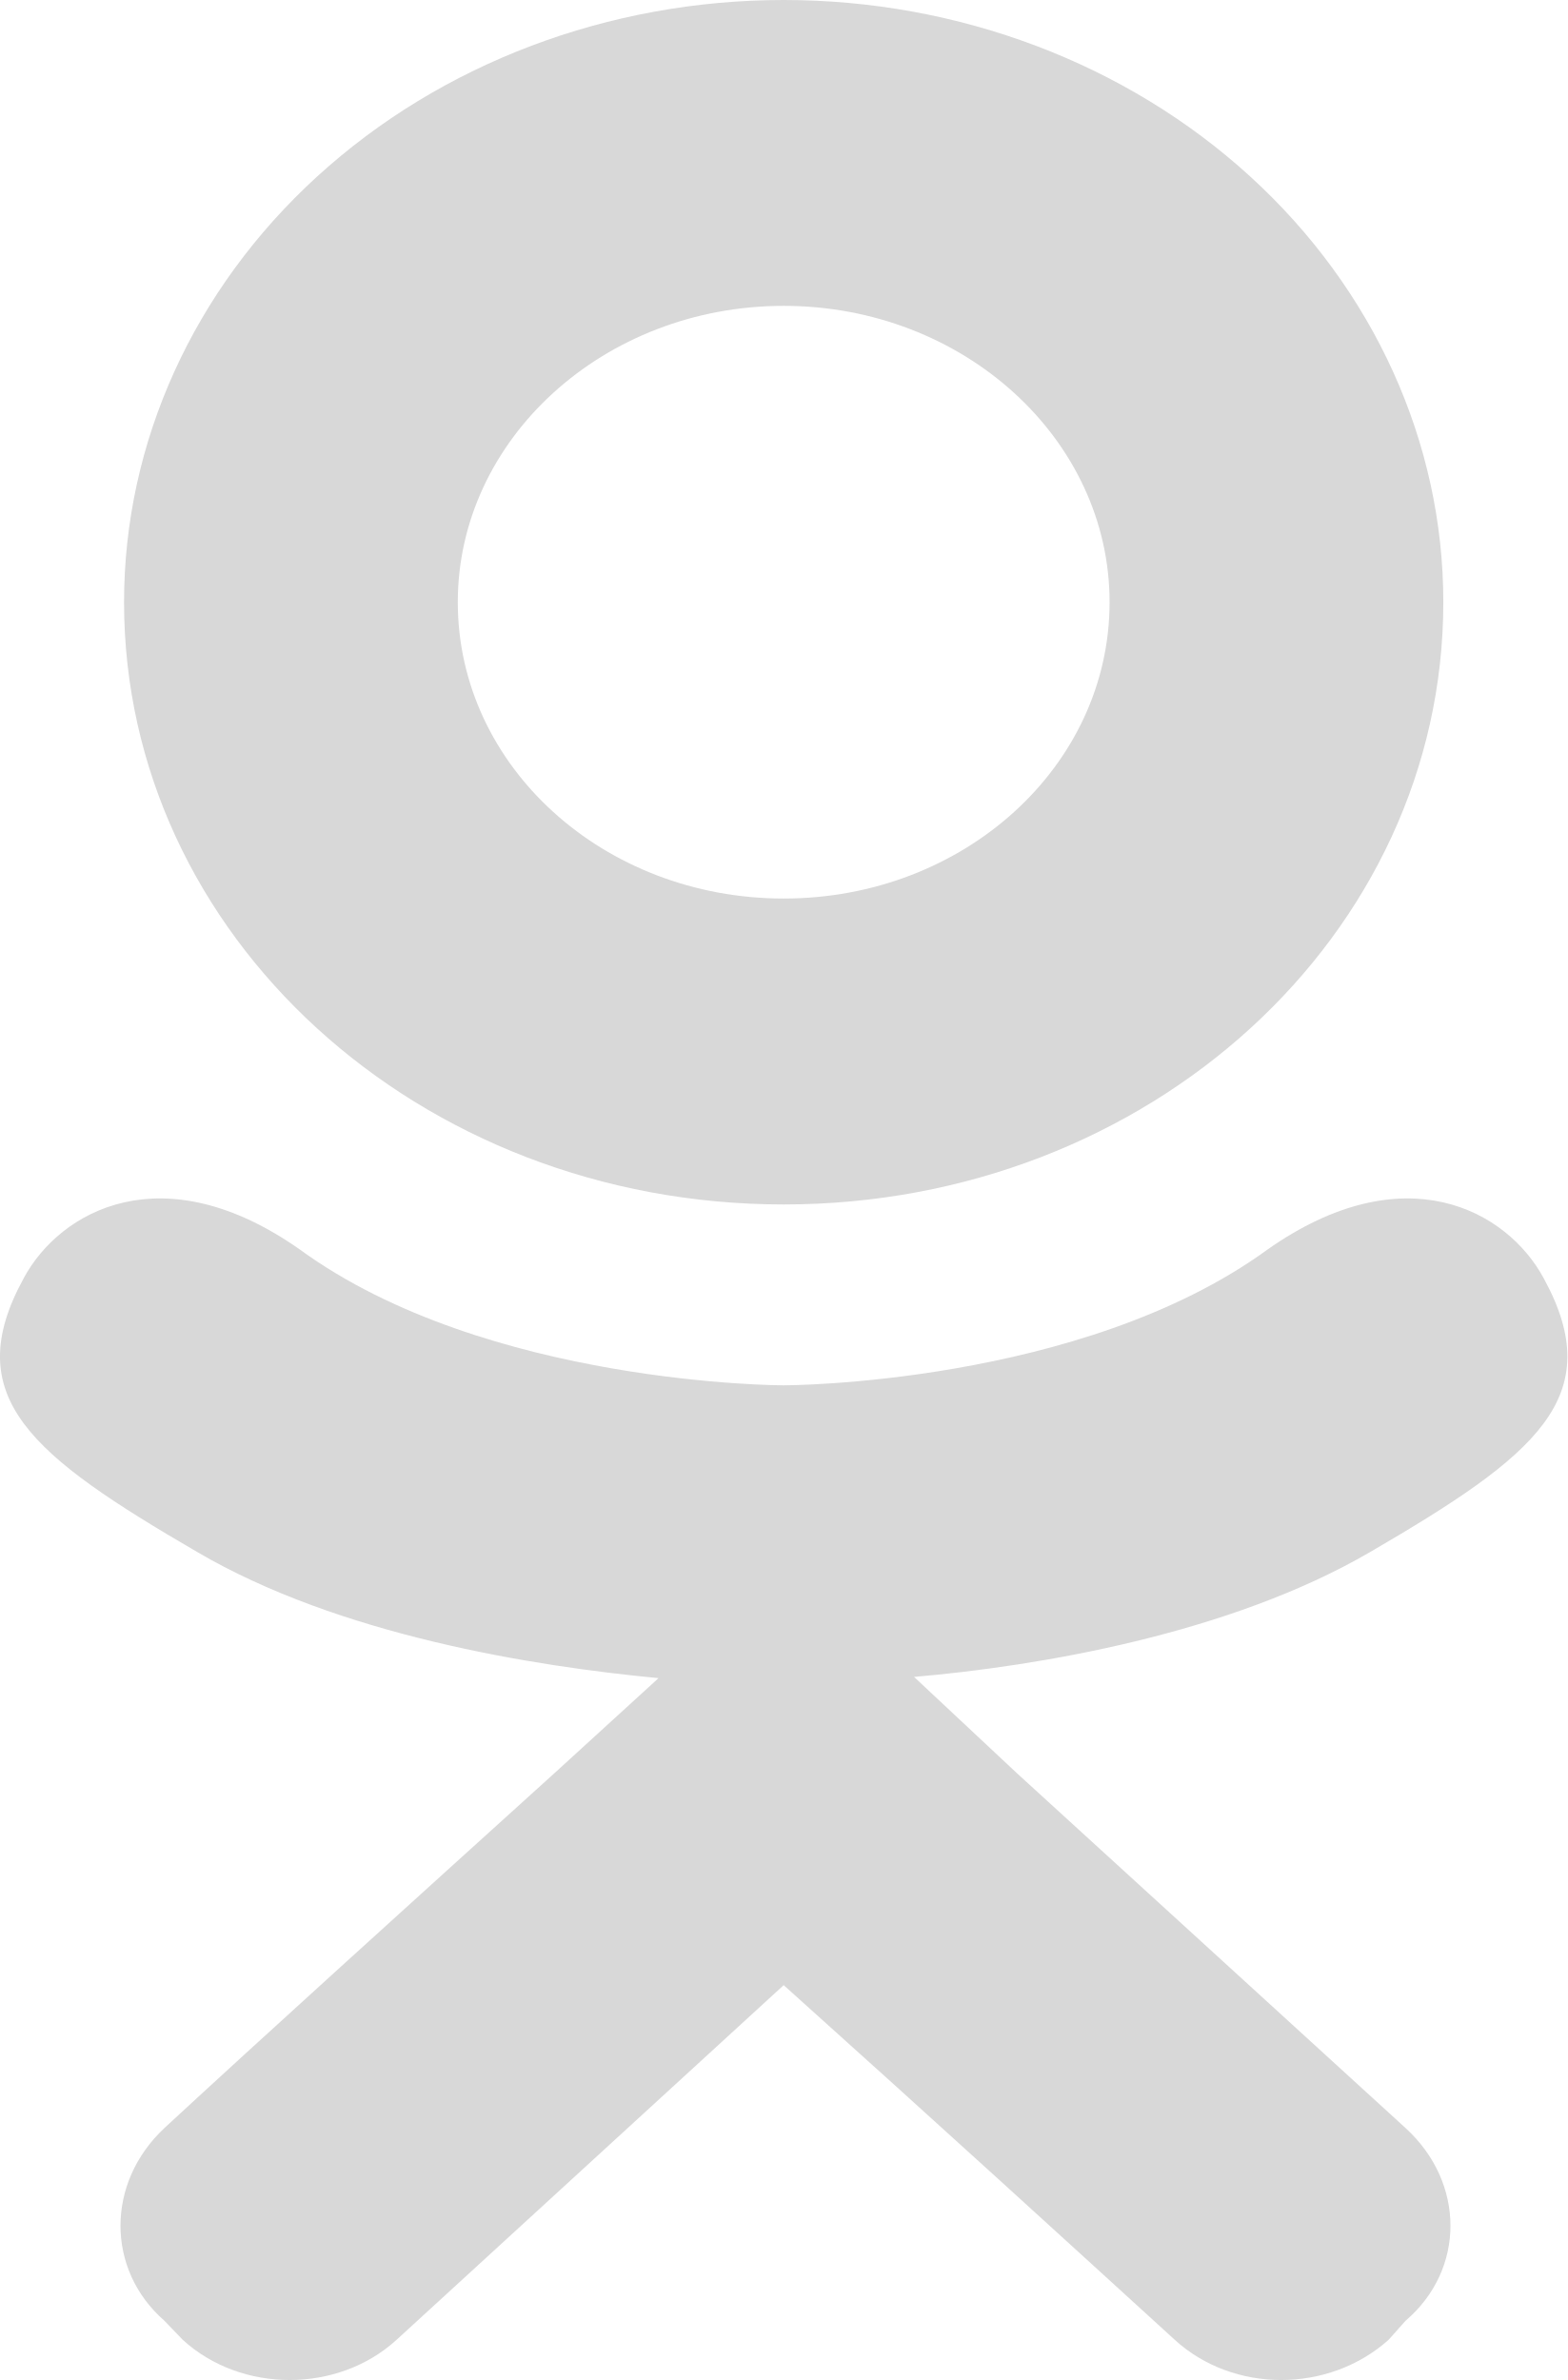
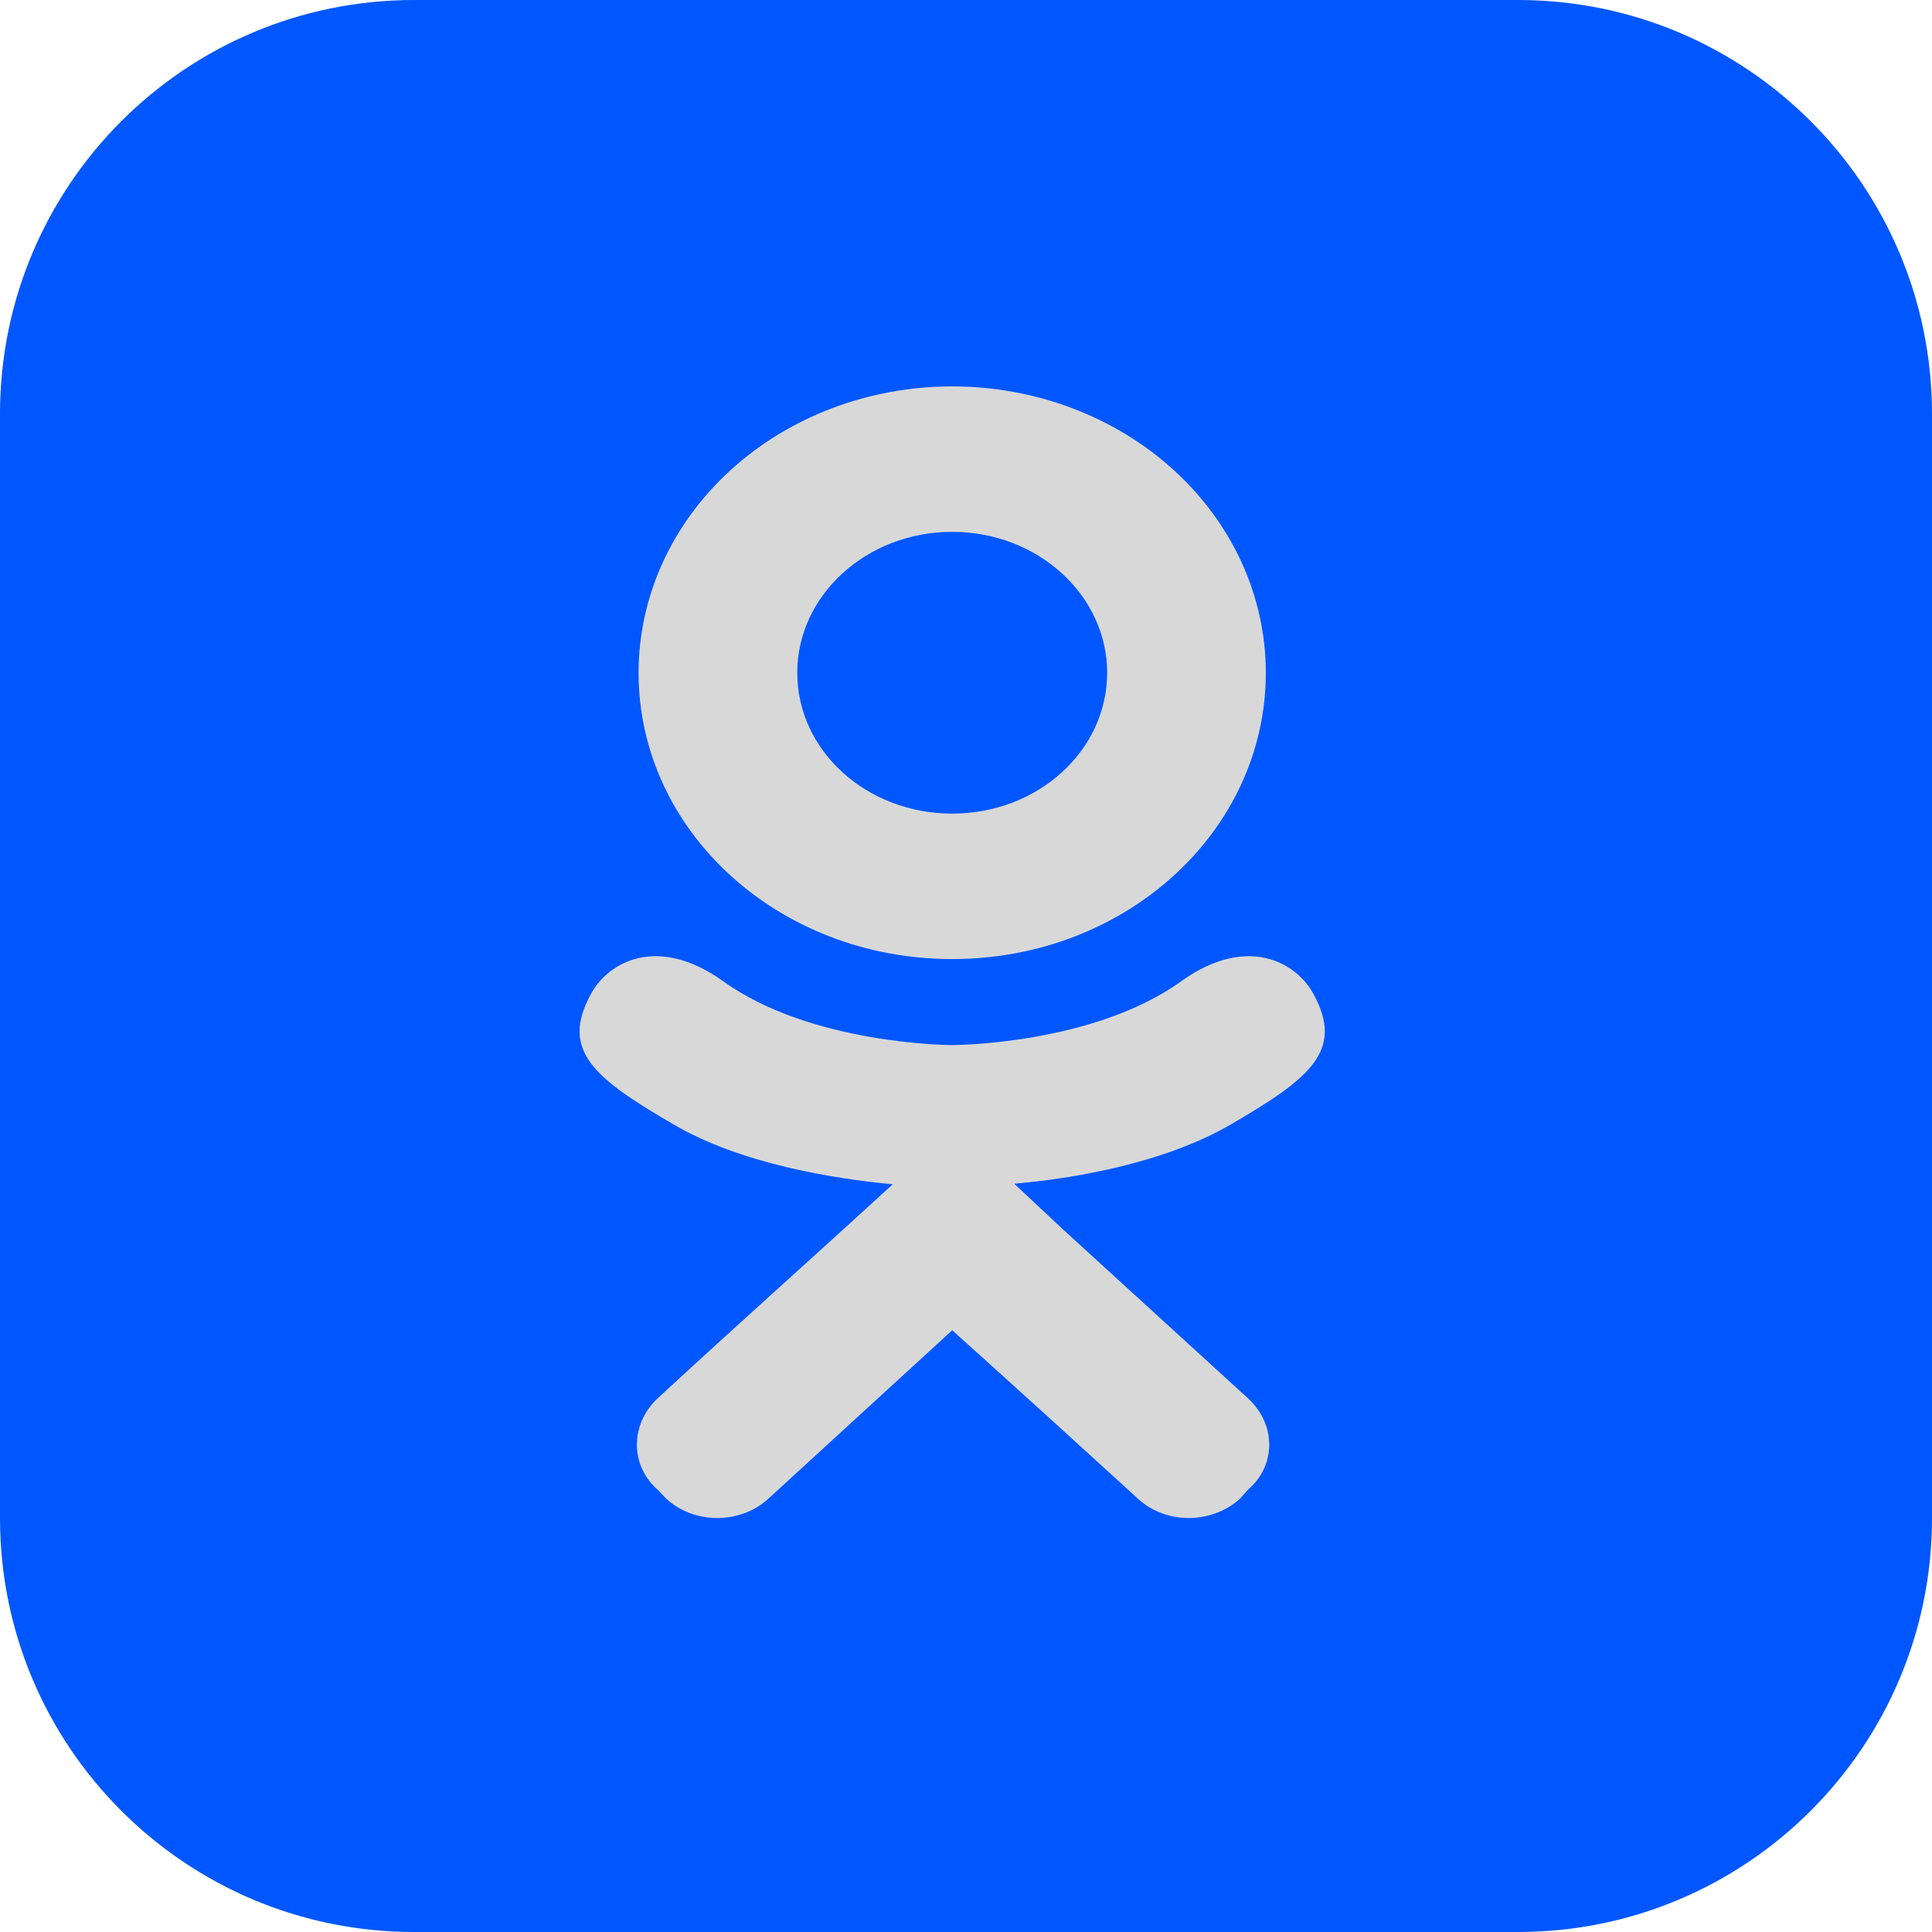
- <svg xmlns="http://www.w3.org/2000/svg" width="27" height="41" viewBox="0 0 27 41" fill="none">
-   <path d="M26.592 22.02C25.963 20.851 24.189 19.867 21.831 21.528C18.62 23.865 13.5 23.865 13.5 23.865C13.5 23.865 8.38 23.865 5.169 21.528C2.811 19.867 1.037 20.851 0.408 22.02C-0.715 24.07 0.543 25.075 3.395 26.735C5.843 28.171 9.188 28.704 11.344 28.909L9.548 30.549C6.988 32.866 4.518 35.1 2.833 36.659C1.823 37.602 1.823 39.098 2.833 39.98L3.148 40.308C4.158 41.231 5.82 41.231 6.831 40.308L13.5 34.198C16.082 36.515 18.53 38.75 20.237 40.308C21.247 41.231 22.887 41.231 23.92 40.308L24.212 39.98C25.244 39.098 25.244 37.602 24.212 36.659L17.52 30.549L15.746 28.888C17.879 28.704 21.18 28.15 23.605 26.735C26.457 25.075 27.715 24.07 26.592 22.02ZM13.5 5.269C16.599 5.269 19.114 7.565 19.114 10.374C19.114 13.204 16.599 15.479 13.5 15.479C10.401 15.479 7.886 13.204 7.886 10.374C7.886 7.565 10.401 5.269 13.5 5.269ZM13.5 20.749C19.788 20.749 24.863 16.115 24.863 10.374C24.863 7.623 23.666 4.984 21.535 3.039C19.404 1.093 16.514 0 13.5 0C10.486 0 7.596 1.093 5.465 3.039C3.334 4.984 2.137 7.623 2.137 10.374C2.137 16.115 7.212 20.749 13.5 20.749Z" fill="#D8D8D8" />
+ <svg xmlns="http://www.w3.org/2000/svg" width="70" height="70" viewBox="0 0 70 70" fill="none">
+   <rect width="70" height="70" rx="15" fill="#0057FF" />
+   <path d="M47.592 36.02C46.963 34.851 45.189 33.867 42.831 35.528C39.62 37.865 34.5 37.865 34.5 37.865C34.5 37.865 29.38 37.865 26.169 35.528C23.811 33.867 22.037 34.851 21.408 36.02C20.285 38.07 21.543 39.075 24.395 40.735C26.843 42.17 30.189 42.704 32.344 42.909L30.548 44.549C27.988 46.866 25.518 49.1 23.833 50.659C22.823 51.602 22.823 53.098 23.833 53.98L24.148 54.308C25.158 55.231 26.82 55.231 27.831 54.308L34.5 48.198C37.082 50.515 39.53 52.75 41.237 54.308C42.247 55.231 43.887 55.231 44.92 54.308L45.212 53.98C46.245 53.098 46.245 51.602 45.212 50.659L38.52 44.549L36.746 42.888C38.879 42.704 42.18 42.15 44.605 40.735C47.457 39.075 48.715 38.07 47.592 36.02ZM34.5 19.269C37.599 19.269 40.114 21.565 40.114 24.374C40.114 27.204 37.599 29.479 34.5 29.479C31.401 29.479 28.886 27.204 28.886 24.374C28.886 21.565 31.401 19.269 34.5 19.269ZM34.5 34.749C40.788 34.749 45.863 30.115 45.863 24.374C45.863 21.623 44.666 18.984 42.535 17.039C40.404 15.093 37.514 14 34.5 14C31.486 14 28.596 15.093 26.465 17.039C24.334 18.984 23.137 21.623 23.137 24.374C23.137 30.115 28.212 34.749 34.5 34.749Z" fill="#D8D8D8" />
</svg>
